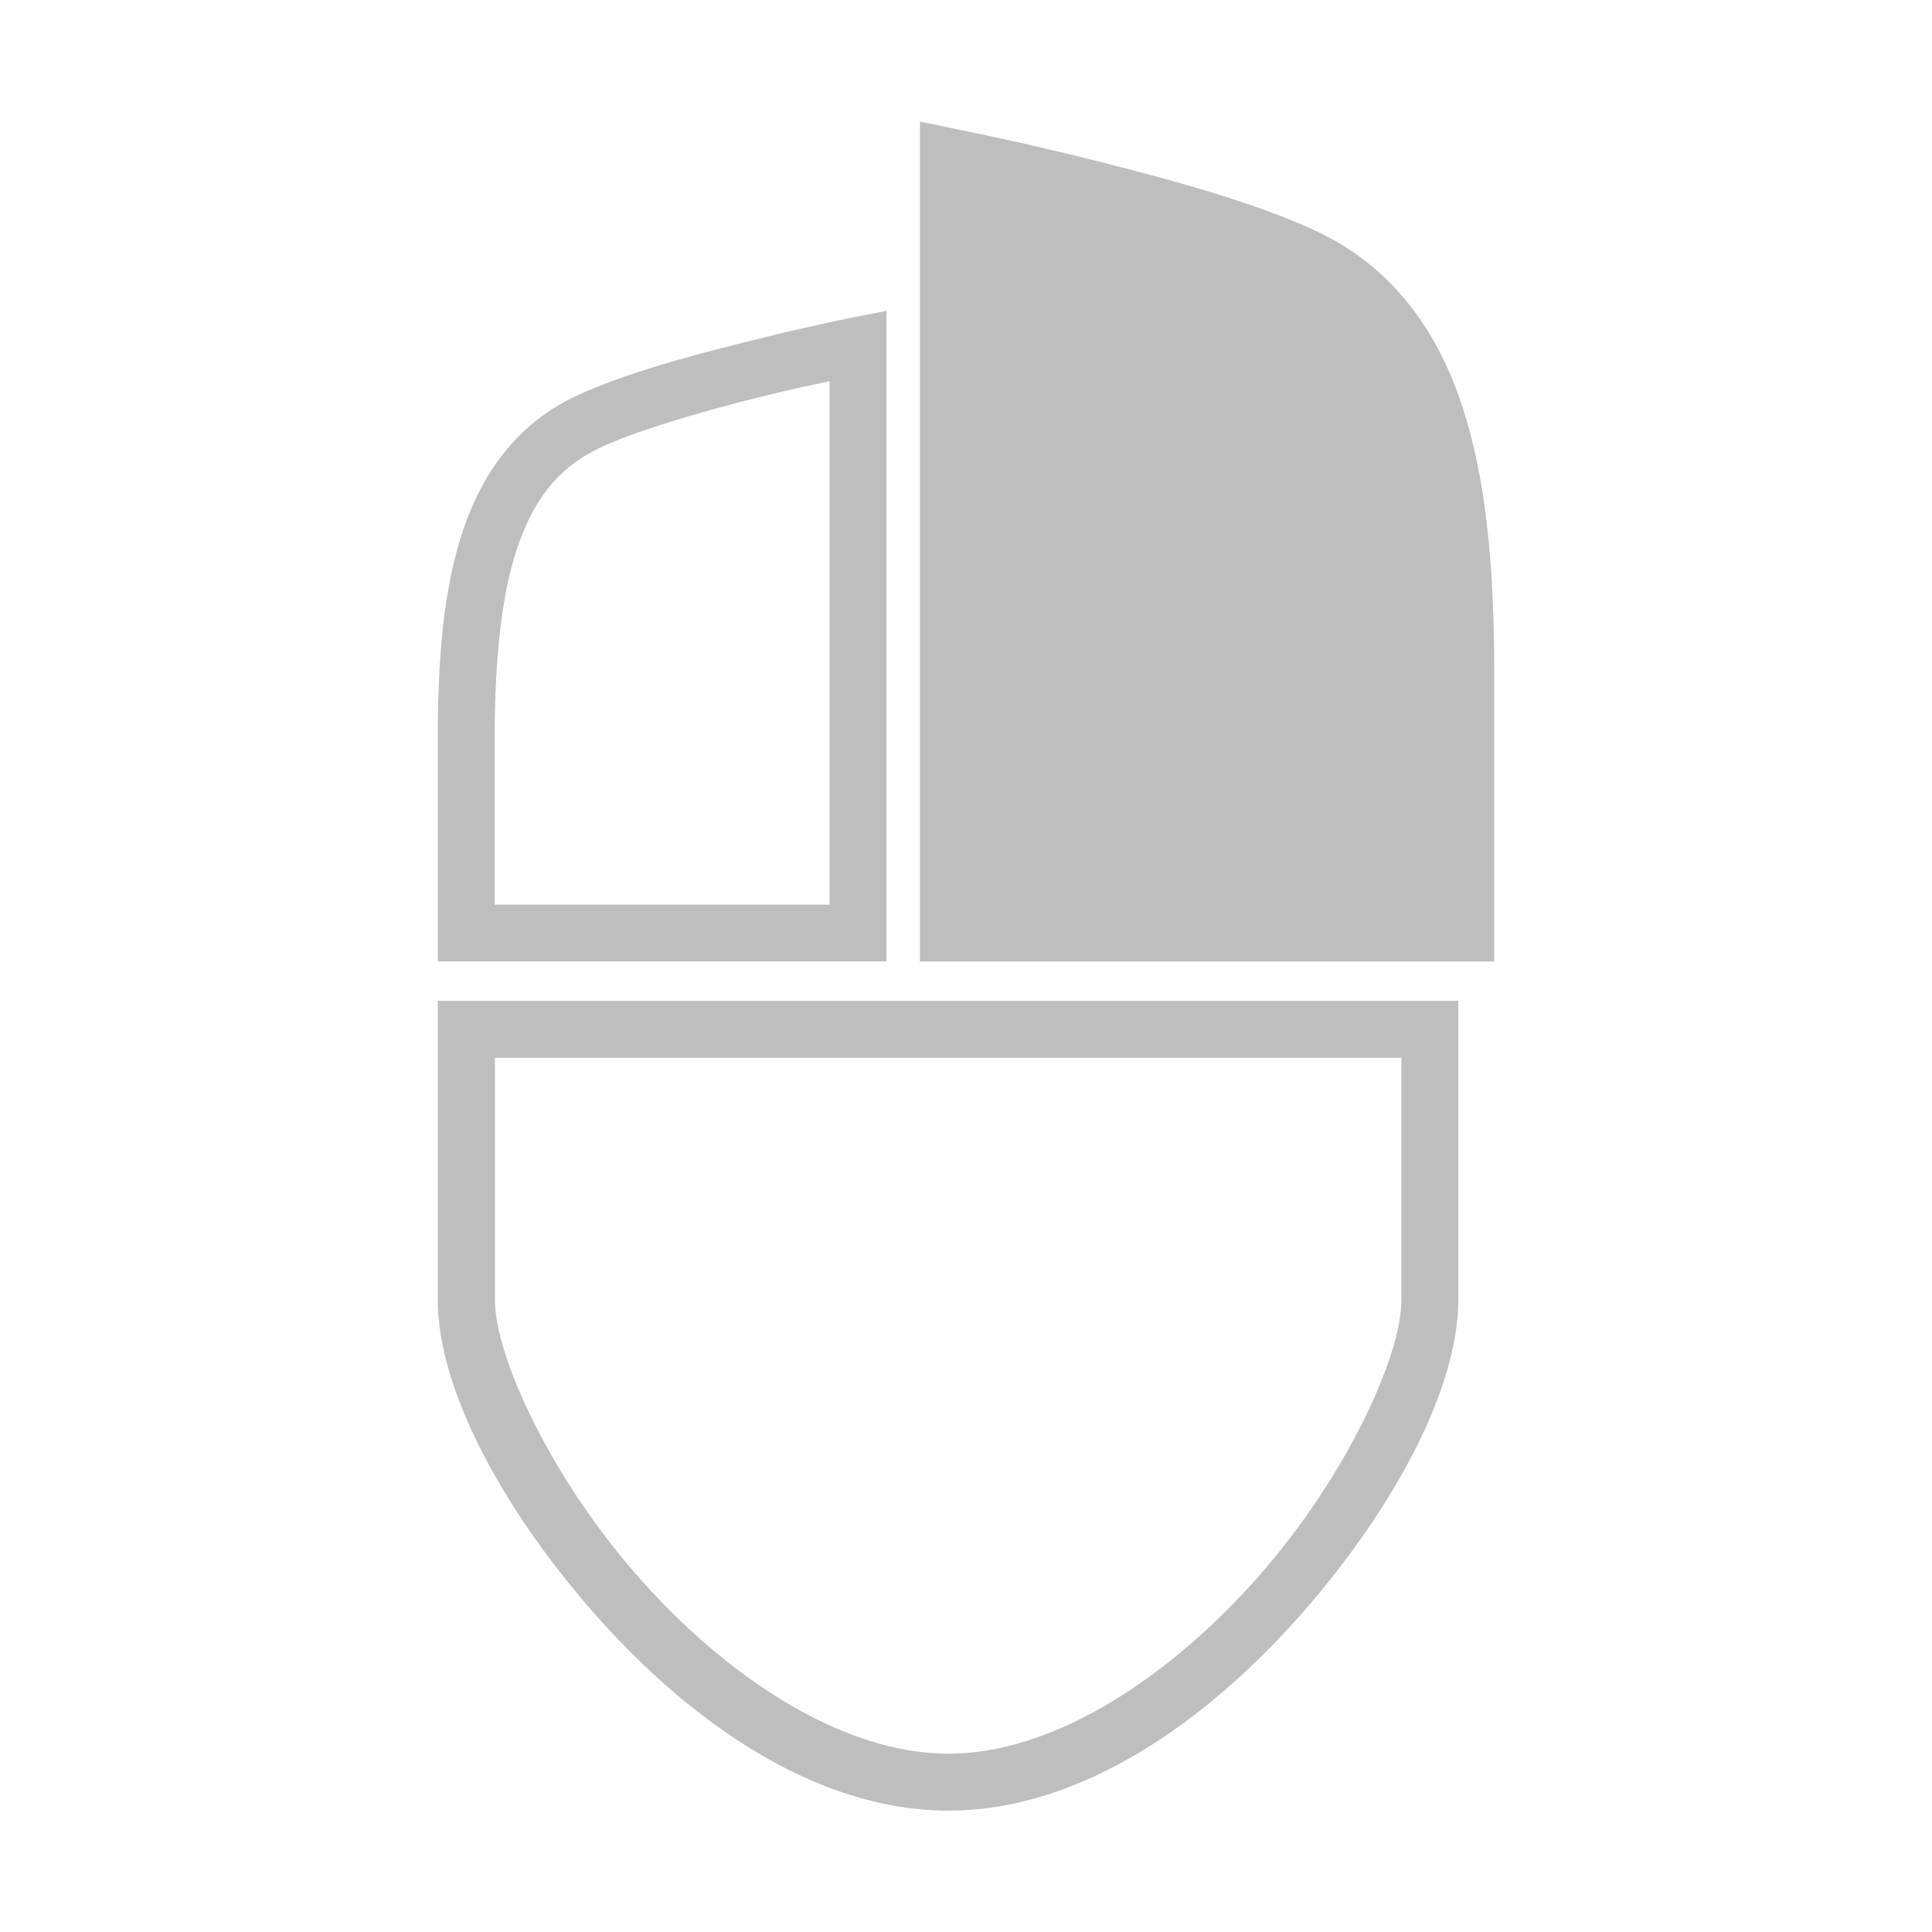
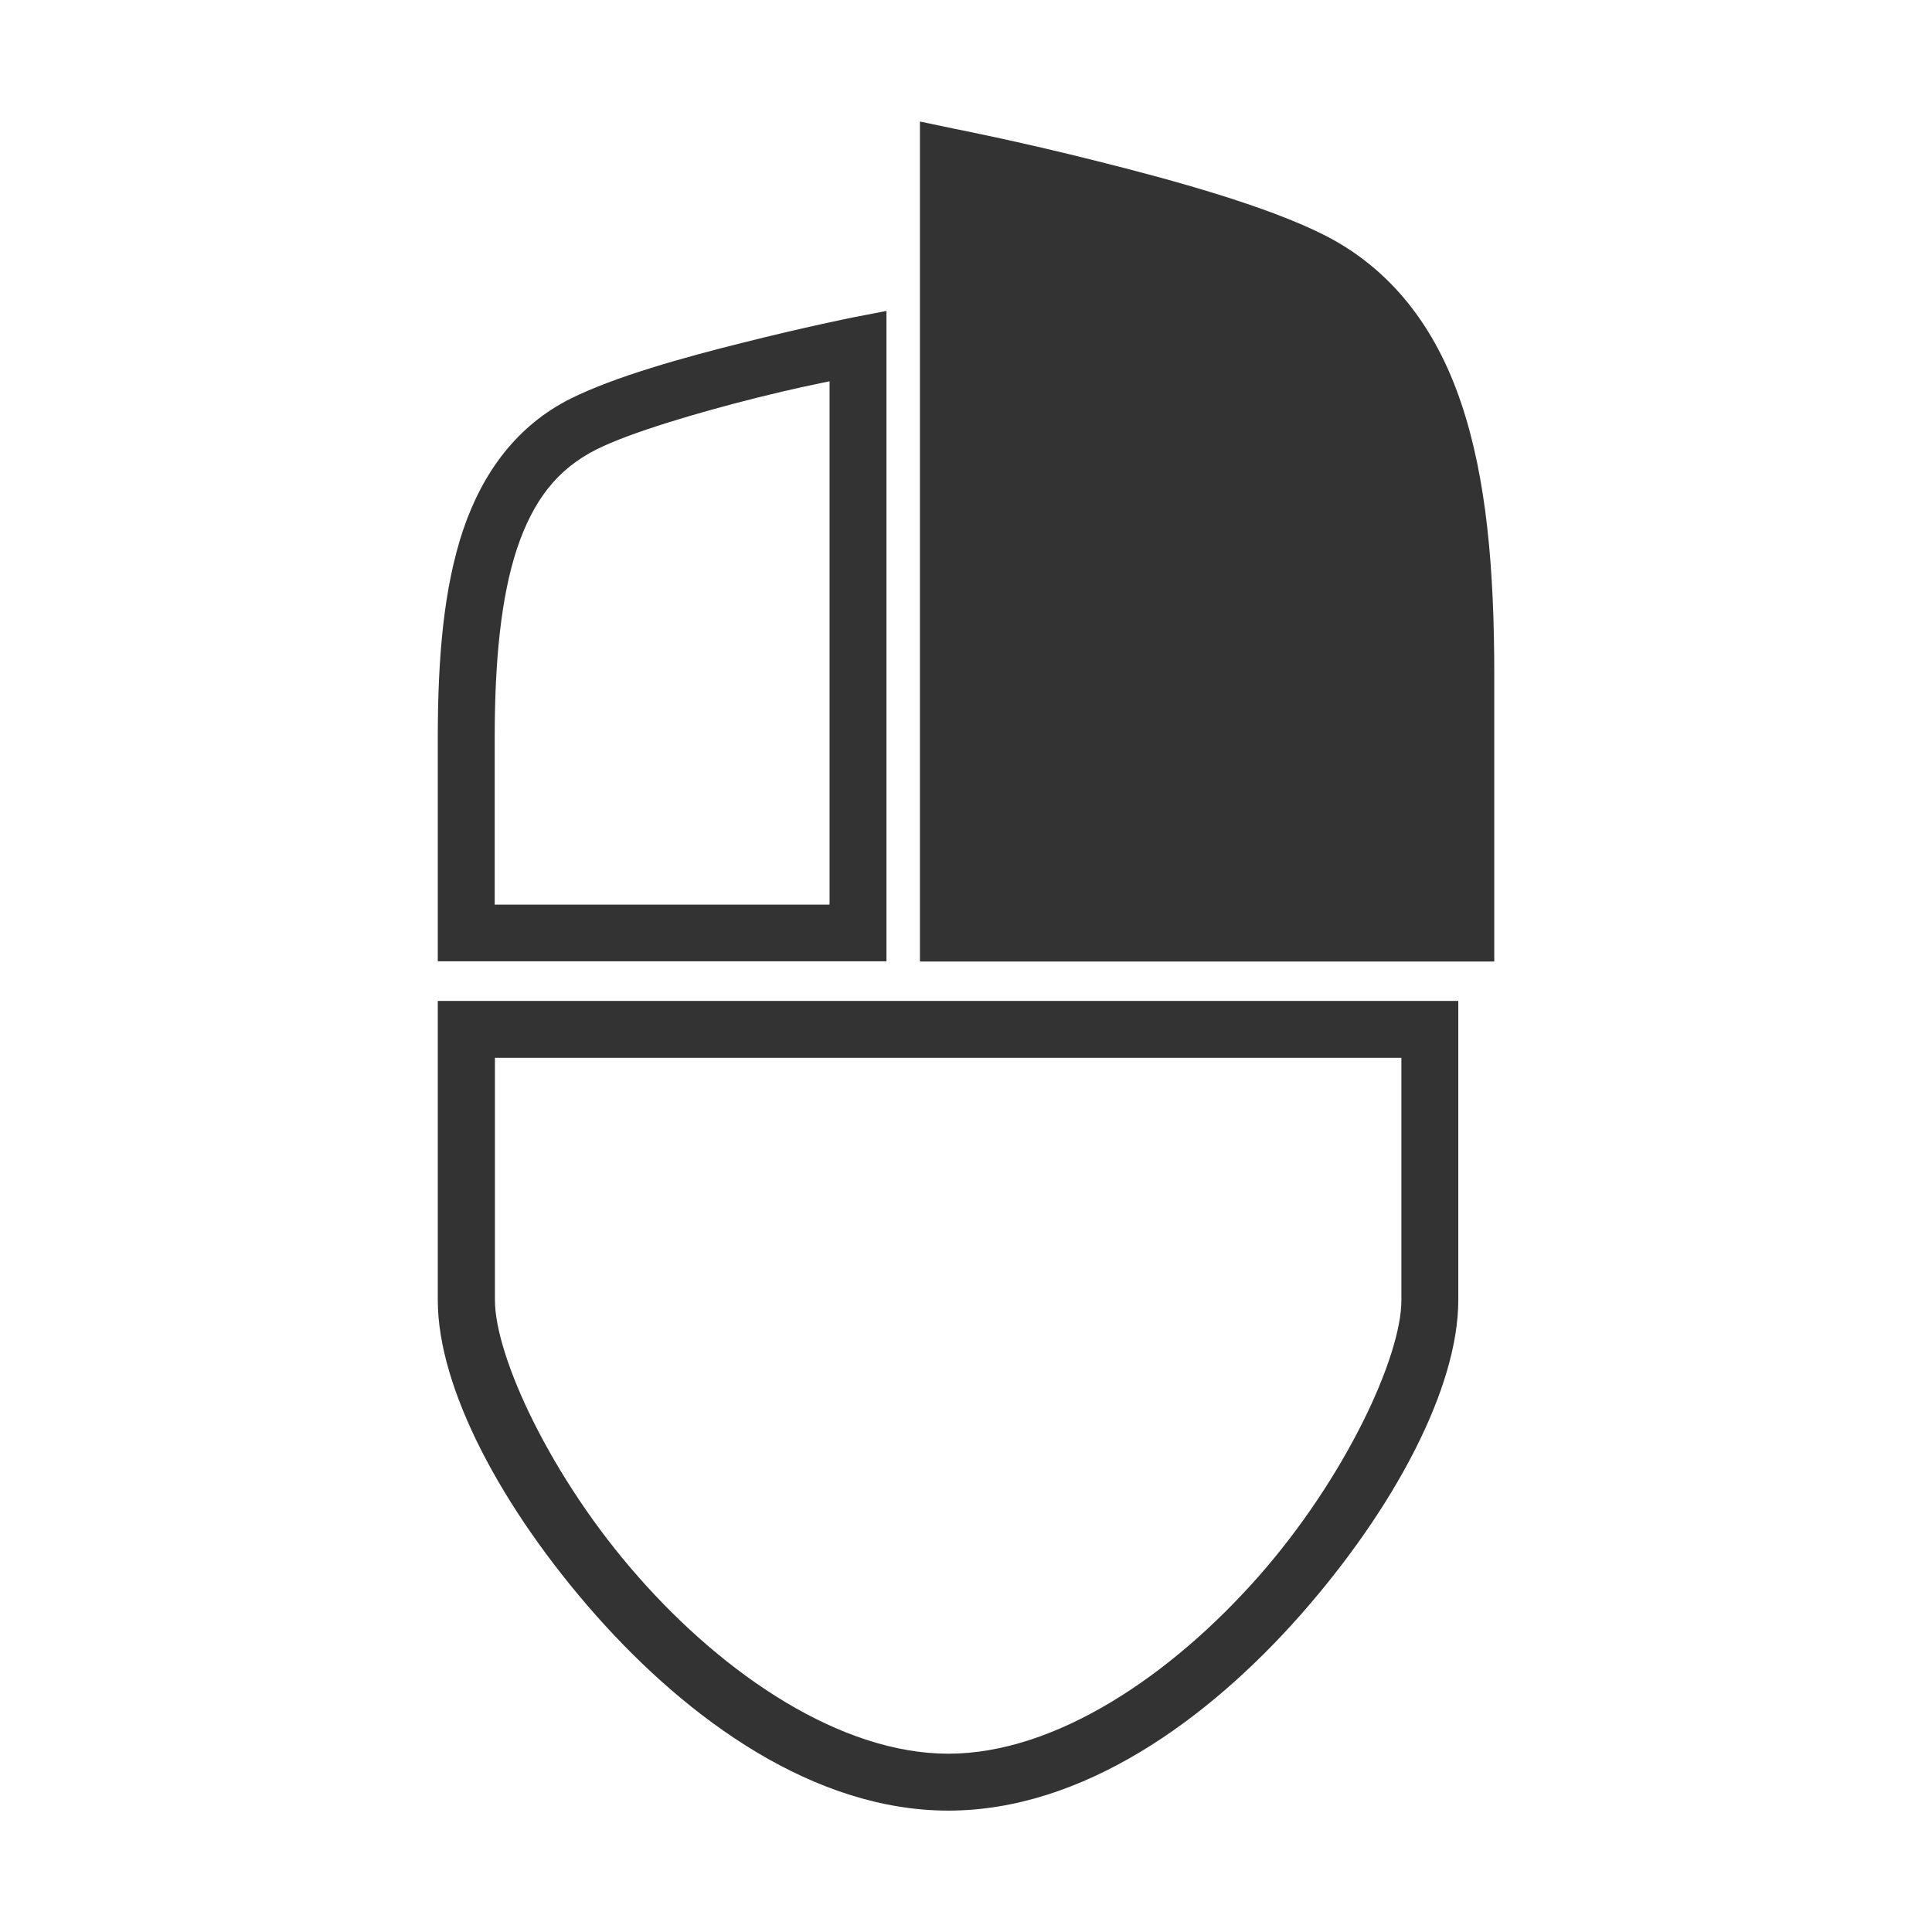
<svg xmlns="http://www.w3.org/2000/svg" width="16" height="16" viewBox="0 0 4.233 4.233" version="1.1" id="svg5">
  <defs id="defs2" />
-   <g id="layer1" transform="matrix(-0.4987544,0,0,0.4987544,4.18864,0.03836103)">
-     <g id="g21360">
-       <path style="color:#000000;fill:#bebebe;stroke-linecap:round;-inkscape-stroke:none" d="m 1.992,4.32 v 1.314 c 1e-7,0.387 0.281,0.915 0.691,1.381 C 3.094,7.481 3.645,7.877 4.232,7.877 4.82,7.877 5.372,7.481 5.783,7.016 6.194,6.55 6.475,6.022 6.475,5.635 V 4.32 Z m 0.25,0.25 h 3.982 v 1.064 c 0,0.248 -0.246,0.781 -0.629,1.215 C 5.213,7.284 4.703,7.627 4.232,7.627 3.762,7.627 3.254,7.284 2.871,6.85 2.488,6.416 2.242,5.883 2.242,5.635 Z" id="path2503" />
-       <g id="path8864">
-         <path style="color:#000000;fill:#bebebe;stroke-width:0.25;-inkscape-stroke:none" d="m 1.959,4.022 c 0,0 0,-0.682 0,-1.137 0,-0.91 0.141,-1.549 0.682,-1.82 0.455,-0.227 1.592,-0.455 1.592,-0.455 V 4.022 c -0.607,0 -1.668,-1e-7 -2.274,-1e-7 z" id="path21347" />
-         <path style="color:#000000;fill:#bebebe;-inkscape-stroke:none" d="m 4.357,0.457 -0.148,0.031 c 0,0 -0.287,0.056 -0.631,0.143 C 3.234,0.717 2.836,0.828 2.586,0.953 2.284,1.104 2.089,1.366 1.979,1.695 1.868,2.024 1.834,2.423 1.834,2.885 v 1.262 h 0.125 2.398 z m -0.25,0.309 V 3.896 H 2.084 V 2.885 c 0,-0.448 0.035,-0.824 0.131,-1.109 C 2.31,1.49 2.458,1.296 2.697,1.176 2.902,1.073 3.301,0.958 3.639,0.873 3.895,0.809 4.014,0.785 4.107,0.766 Z" id="path21349" />
+   <g id="layer1" transform="matrix(-0.4987544,0,0,0.4987544,4.18864,0.03836103)" style="fill:#333333;fill-opacity:1">
+     <g id="g21360" style="fill:#333333;fill-opacity:1">
+       <path style="color:#000000;fill:#333333;stroke-linecap:round;-inkscape-stroke:none;fill-opacity:1" d="m 1.992,4.32 v 1.314 c 1e-7,0.387 0.281,0.915 0.691,1.381 C 3.094,7.481 3.645,7.877 4.232,7.877 4.82,7.877 5.372,7.481 5.783,7.016 6.194,6.55 6.475,6.022 6.475,5.635 V 4.32 Z m 0.25,0.25 h 3.982 v 1.064 c 0,0.248 -0.246,0.781 -0.629,1.215 C 5.213,7.284 4.703,7.627 4.232,7.627 3.762,7.627 3.254,7.284 2.871,6.85 2.488,6.416 2.242,5.883 2.242,5.635 Z" id="path2503" />
+       <g id="path8864" style="fill:#333333;fill-opacity:1">
+         <path style="color:#000000;fill:#333333;stroke-width:0.25;-inkscape-stroke:none;fill-opacity:1" d="m 1.959,4.022 c 0,0 0,-0.682 0,-1.137 0,-0.91 0.141,-1.549 0.682,-1.82 0.455,-0.227 1.592,-0.455 1.592,-0.455 V 4.022 c -0.607,0 -1.668,-1e-7 -2.274,-1e-7 z" id="path21347" />
+         <path style="color:#000000;fill:#333333;-inkscape-stroke:none;fill-opacity:1" d="m 4.357,0.457 -0.148,0.031 c 0,0 -0.287,0.056 -0.631,0.143 C 3.234,0.717 2.836,0.828 2.586,0.953 2.284,1.104 2.089,1.366 1.979,1.695 1.868,2.024 1.834,2.423 1.834,2.885 v 1.262 h 0.125 2.398 z m -0.25,0.309 V 3.896 H 2.084 V 2.885 c 0,-0.448 0.035,-0.824 0.131,-1.109 C 2.31,1.49 2.458,1.296 2.697,1.176 2.902,1.073 3.301,0.958 3.639,0.873 3.895,0.809 4.014,0.785 4.107,0.766 Z" id="path21349" />
      </g>
-       <path style="color:#000000;fill:#bebebe;-inkscape-stroke:none" d="m 4.504,1.289 v 2.857 h 1.971 v -0.125 -0.859 c 0,-0.351 -0.026,-0.656 -0.111,-0.91 C 6.278,1.998 6.127,1.792 5.891,1.674 5.696,1.577 5.394,1.493 5.133,1.428 4.872,1.362 4.654,1.318 4.654,1.318 Z m 0.25,0.309 c 0.08,0.017 0.144,0.029 0.318,0.072 0.255,0.064 0.555,0.152 0.705,0.227 0.174,0.087 0.279,0.225 0.35,0.436 0.07,0.211 0.098,0.492 0.098,0.83 v 0.734 H 4.754 Z" id="path8864-3" />
+       <path style="color:#000000;fill:#333333;-inkscape-stroke:none;fill-opacity:1" d="m 4.504,1.289 v 2.857 h 1.971 v -0.125 -0.859 c 0,-0.351 -0.026,-0.656 -0.111,-0.91 C 6.278,1.998 6.127,1.792 5.891,1.674 5.696,1.577 5.394,1.493 5.133,1.428 4.872,1.362 4.654,1.318 4.654,1.318 Z m 0.25,0.309 c 0.08,0.017 0.144,0.029 0.318,0.072 0.255,0.064 0.555,0.152 0.705,0.227 0.174,0.087 0.279,0.225 0.35,0.436 0.07,0.211 0.098,0.492 0.098,0.83 v 0.734 H 4.754 Z" id="path8864-3" />
    </g>
  </g>
</svg>
